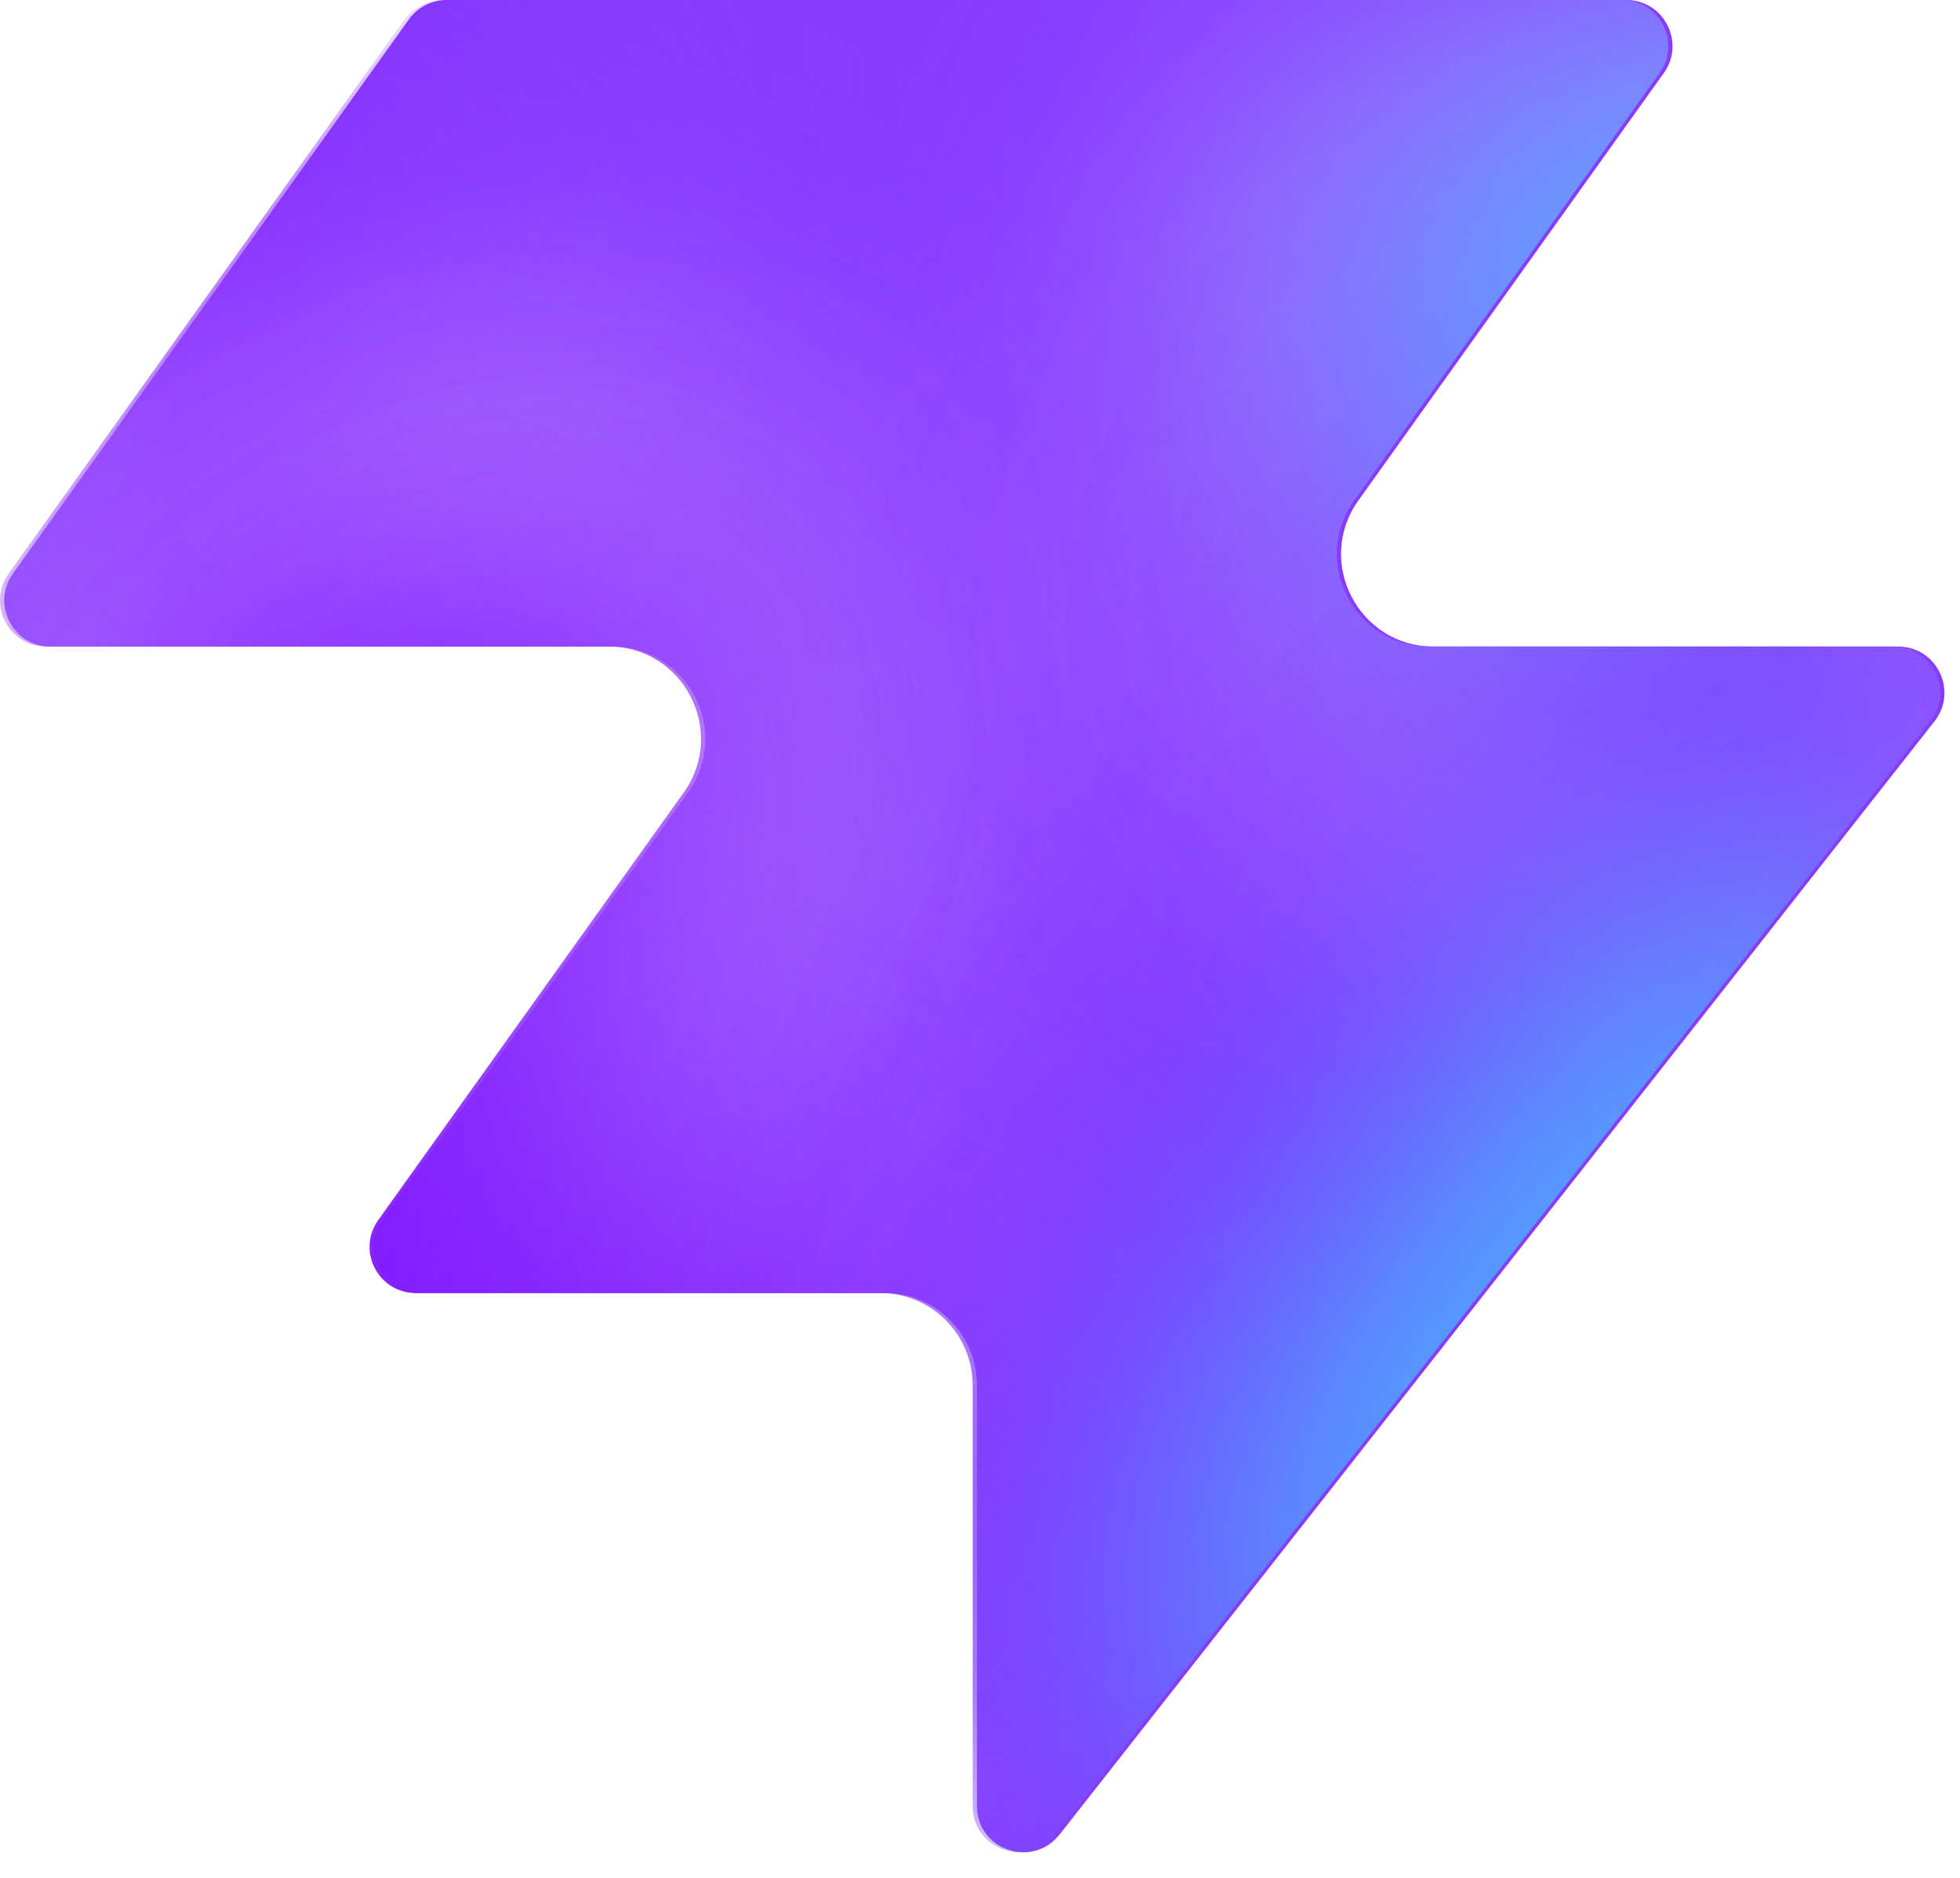
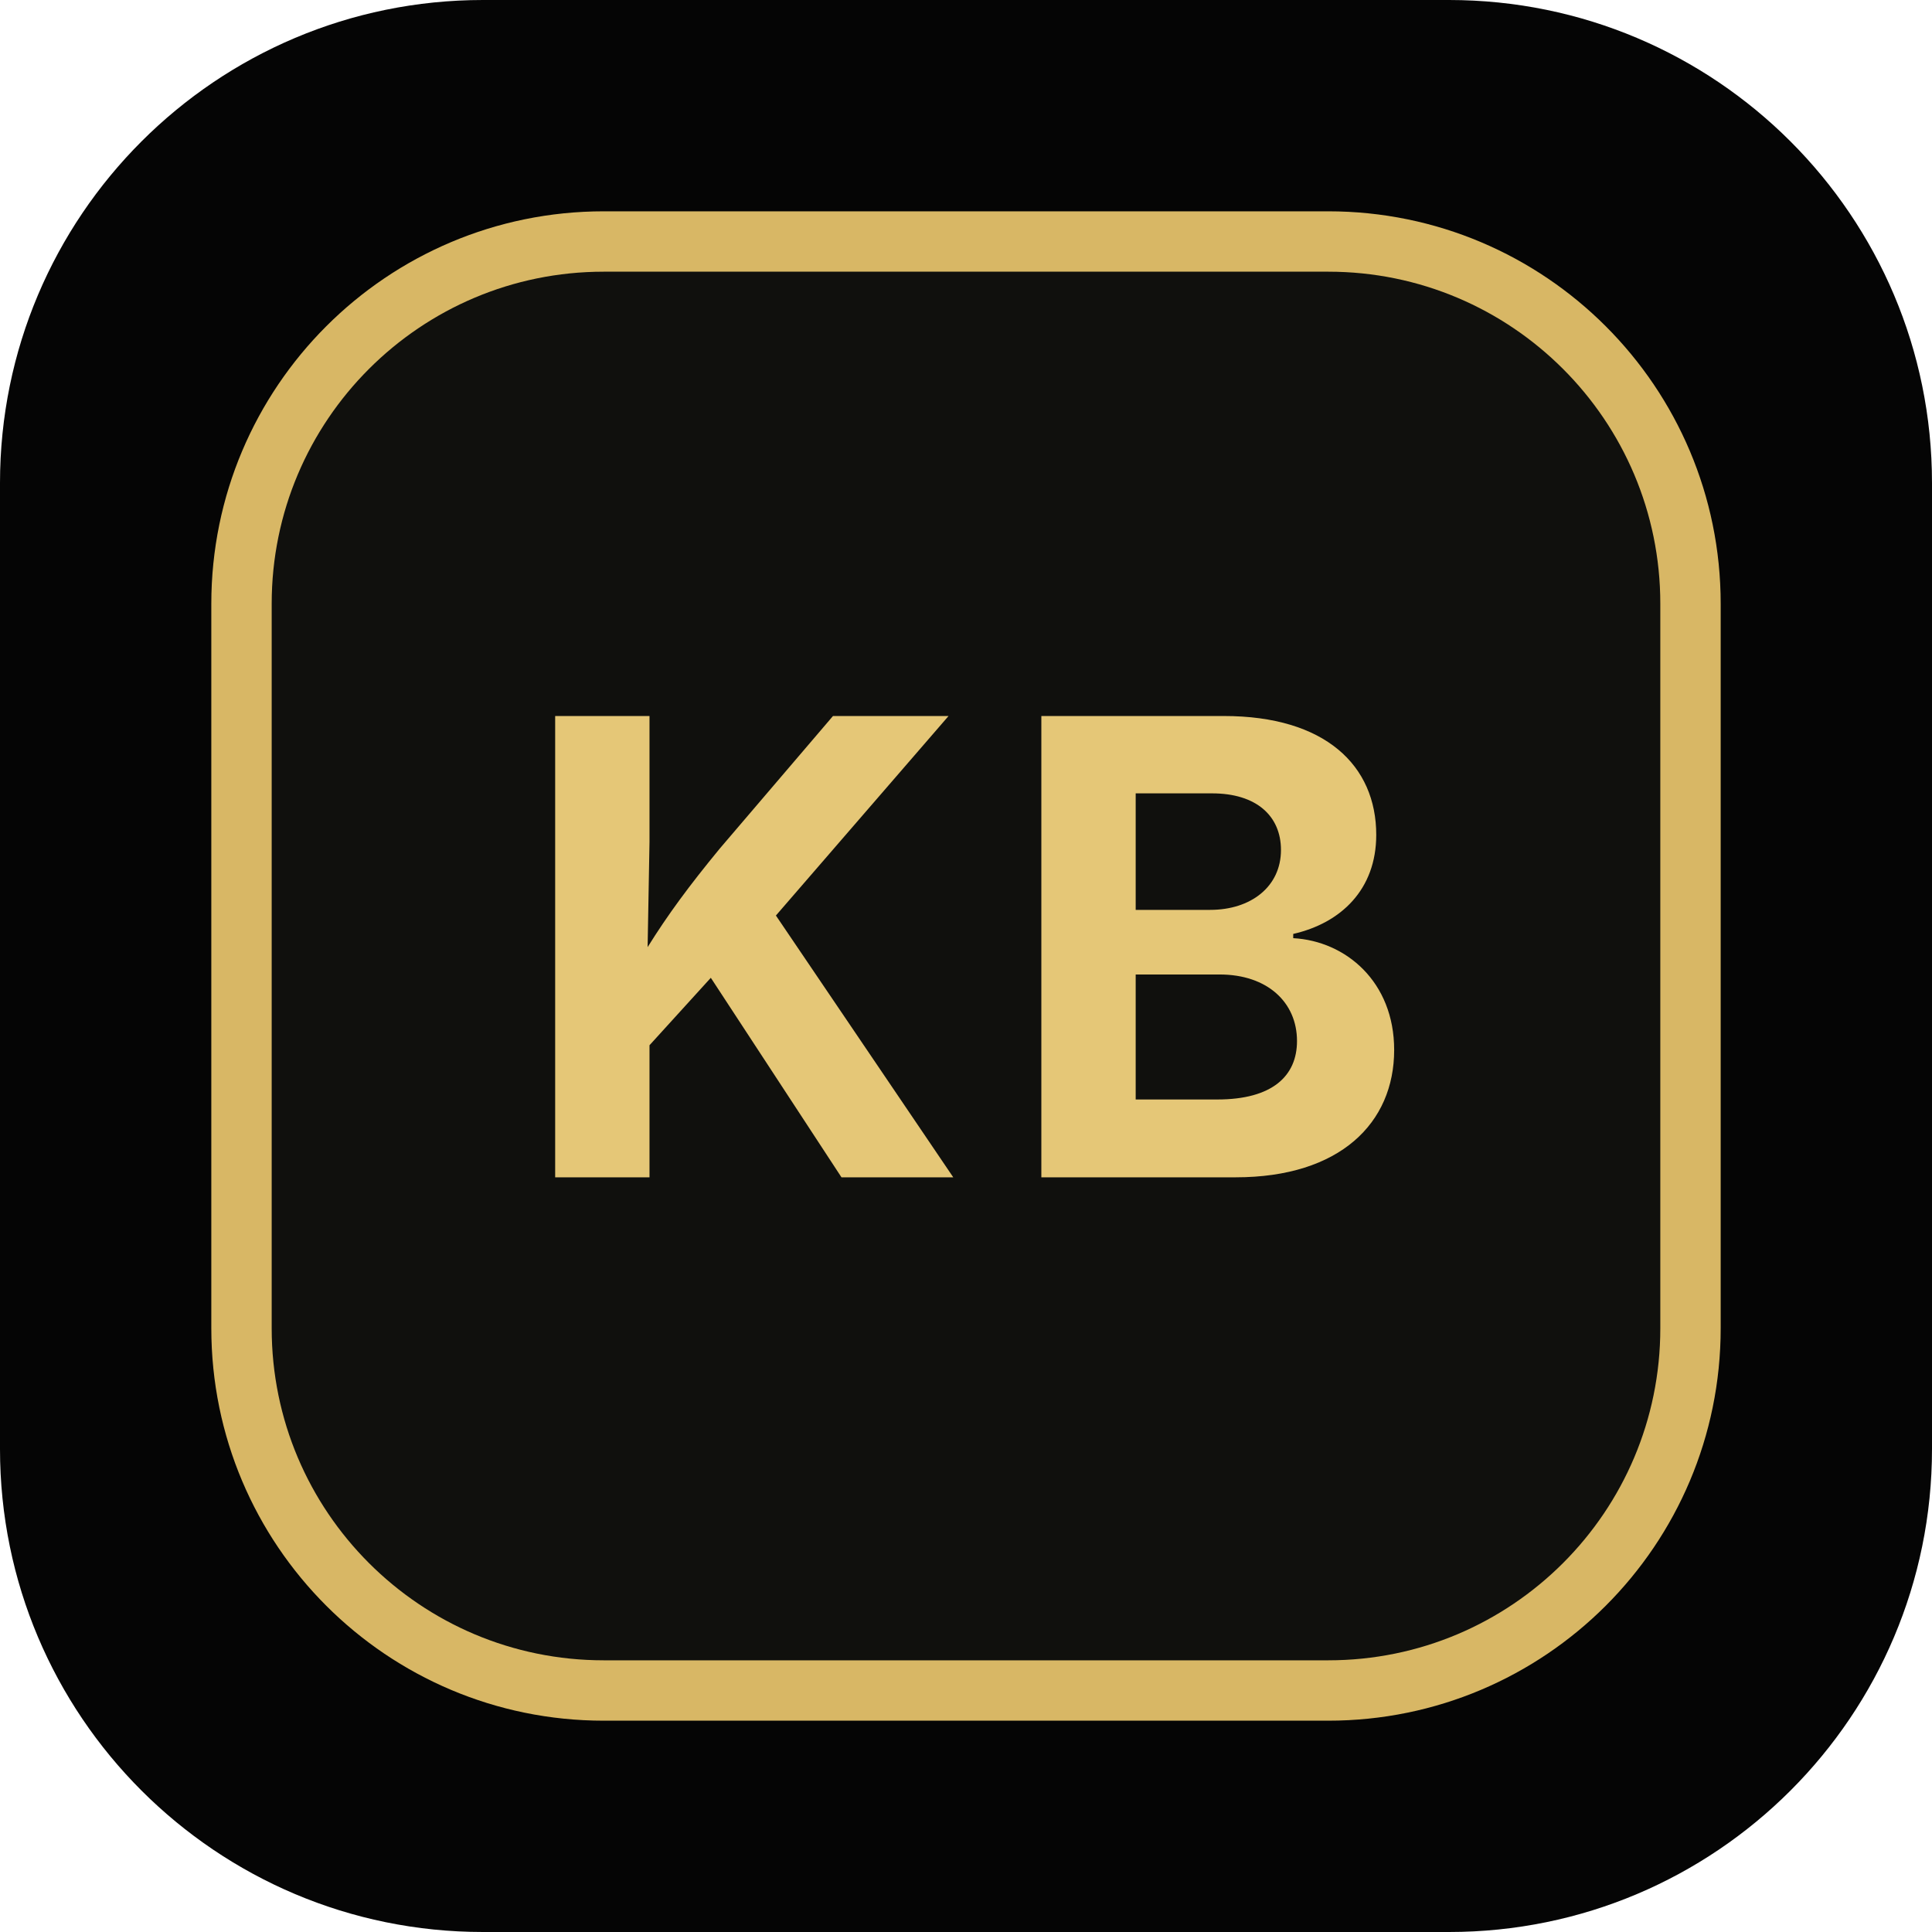
- <svg xmlns="http://www.w3.org/2000/svg" width="48" height="46" fill="none" viewBox="0 0 48 46">
-   <path fill="#863bff" d="M25.946 44.938c-.664.845-2.021.375-2.021-.698V33.937a2.26 2.26 0 0 0-2.262-2.262H10.287c-.92 0-1.456-1.04-.92-1.788l7.48-10.471c1.07-1.497 0-3.578-1.842-3.578H1.237c-.92 0-1.456-1.04-.92-1.788L10.013.474c.214-.297.556-.474.92-.474h28.894c.92 0 1.456 1.04.92 1.788l-7.48 10.471c-1.07 1.498 0 3.579 1.842 3.579h11.377c.943 0 1.473 1.088.89 1.83L25.947 44.94z" style="fill:#863bff;fill:color(display-p3 .525 .23 1);fill-opacity:1" />
-   <mask id="a" width="48" height="46" x="0" y="0" maskUnits="userSpaceOnUse" style="mask-type:alpha">
-     <path fill="#000" d="M25.842 44.938c-.664.844-2.021.375-2.021-.698V33.937a2.26 2.26 0 0 0-2.262-2.262H10.183c-.92 0-1.456-1.04-.92-1.788l7.48-10.471c1.07-1.498 0-3.579-1.842-3.579H1.133c-.92 0-1.456-1.04-.92-1.787L9.91.473c.214-.297.556-.474.92-.474h28.894c.92 0 1.456 1.04.92 1.788l-7.48 10.471c-1.07 1.498 0 3.578 1.842 3.578h11.377c.943 0 1.473 1.088.89 1.832L25.843 44.94z" style="fill:#000;fill-opacity:1" />
-   </mask>
-   <g mask="url(#a)">
-     <g filter="url(#b)">
-       <ellipse cx="5.508" cy="14.704" fill="#ede6ff" rx="5.508" ry="14.704" style="fill:#ede6ff;fill:color(display-p3 .927 .903 1);fill-opacity:1" transform="matrix(.00324 1 1 -.00324 -4.47 31.516)" />
-     </g>
-     <g filter="url(#c)">
-       <ellipse cx="10.399" cy="29.851" fill="#ede6ff" rx="10.399" ry="29.851" style="fill:#ede6ff;fill:color(display-p3 .927 .903 1);fill-opacity:1" transform="matrix(.00324 1 1 -.00324 -39.328 7.883)" />
-     </g>
-     <g filter="url(#d)">
-       <ellipse cx="5.508" cy="30.487" fill="#7e14ff" rx="5.508" ry="30.487" style="fill:#7e14ff;fill:color(display-p3 .492 .077 1);fill-opacity:1" transform="rotate(89.814 -25.913 -14.639)scale(1 -1)" />
-     </g>
-     <g filter="url(#e)">
-       <ellipse cx="5.508" cy="30.599" fill="#7e14ff" rx="5.508" ry="30.599" style="fill:#7e14ff;fill:color(display-p3 .492 .077 1);fill-opacity:1" transform="rotate(89.814 -32.644 -3.334)scale(1 -1)" />
-     </g>
-     <g filter="url(#f)">
-       <ellipse cx="5.508" cy="30.599" fill="#7e14ff" rx="5.508" ry="30.599" style="fill:#7e14ff;fill:color(display-p3 .492 .077 1);fill-opacity:1" transform="matrix(.00324 1 1 -.00324 -34.34 30.47)" />
-     </g>
-     <g filter="url(#g)">
-       <ellipse cx="14.072" cy="22.078" fill="#ede6ff" rx="14.072" ry="22.078" style="fill:#ede6ff;fill:color(display-p3 .927 .903 1);fill-opacity:1" transform="rotate(93.35 24.506 48.493)scale(-1 1)" />
-     </g>
-     <g filter="url(#h)">
-       <ellipse cx="3.47" cy="21.501" fill="#7e14ff" rx="3.47" ry="21.501" style="fill:#7e14ff;fill:color(display-p3 .492 .077 1);fill-opacity:1" transform="rotate(89.009 28.708 47.59)scale(-1 1)" />
-     </g>
-     <g filter="url(#i)">
-       <ellipse cx="3.47" cy="21.501" fill="#7e14ff" rx="3.47" ry="21.501" style="fill:#7e14ff;fill:color(display-p3 .492 .077 1);fill-opacity:1" transform="rotate(89.009 28.708 47.59)scale(-1 1)" />
-     </g>
-     <g filter="url(#j)">
-       <ellipse cx=".387" cy="8.972" fill="#7e14ff" rx="4.407" ry="29.108" style="fill:#7e14ff;fill:color(display-p3 .492 .077 1);fill-opacity:1" transform="rotate(39.51 .387 8.972)" />
-     </g>
-     <g filter="url(#k)">
-       <ellipse cx="47.523" cy="-6.092" fill="#7e14ff" rx="4.407" ry="29.108" style="fill:#7e14ff;fill:color(display-p3 .492 .077 1);fill-opacity:1" transform="rotate(37.892 47.523 -6.092)" />
-     </g>
-     <g filter="url(#l)">
-       <ellipse cx="41.412" cy="6.333" fill="#47bfff" rx="5.971" ry="9.665" style="fill:#47bfff;fill:color(display-p3 .28 .748 1);fill-opacity:1" transform="rotate(37.892 41.412 6.333)" />
-     </g>
-     <g filter="url(#m)">
-       <ellipse cx="-1.879" cy="38.332" fill="#7e14ff" rx="4.407" ry="29.108" style="fill:#7e14ff;fill:color(display-p3 .492 .077 1);fill-opacity:1" transform="rotate(37.892 -1.88 38.332)" />
-     </g>
-     <g filter="url(#n)">
-       <ellipse cx="-1.879" cy="38.332" fill="#7e14ff" rx="4.407" ry="29.108" style="fill:#7e14ff;fill:color(display-p3 .492 .077 1);fill-opacity:1" transform="rotate(37.892 -1.88 38.332)" />
-     </g>
-     <g filter="url(#o)">
-       <ellipse cx="35.651" cy="29.907" fill="#7e14ff" rx="4.407" ry="29.108" style="fill:#7e14ff;fill:color(display-p3 .492 .077 1);fill-opacity:1" transform="rotate(37.892 35.651 29.907)" />
-     </g>
-     <g filter="url(#p)">
-       <ellipse cx="38.418" cy="32.4" fill="#47bfff" rx="5.971" ry="15.297" style="fill:#47bfff;fill:color(display-p3 .28 .748 1);fill-opacity:1" transform="rotate(37.892 38.418 32.4)" />
-     </g>
-   </g>
-   <defs>
-     <filter id="b" width="60.045" height="41.654" x="-19.77" y="16.149" color-interpolation-filters="sRGB" filterUnits="userSpaceOnUse">
-       <feFlood flood-opacity="0" result="BackgroundImageFix" />
-       <feBlend in="SourceGraphic" in2="BackgroundImageFix" result="shape" />
-       <feGaussianBlur result="effect1_foregroundBlur_2002_17158" stdDeviation="7.659" />
-     </filter>
-     <filter id="c" width="90.34" height="51.437" x="-54.613" y="-7.533" color-interpolation-filters="sRGB" filterUnits="userSpaceOnUse">
-       <feFlood flood-opacity="0" result="BackgroundImageFix" />
-       <feBlend in="SourceGraphic" in2="BackgroundImageFix" result="shape" />
-       <feGaussianBlur result="effect1_foregroundBlur_2002_17158" stdDeviation="7.659" />
-     </filter>
-     <filter id="d" width="79.355" height="29.4" x="-49.64" y="2.03" color-interpolation-filters="sRGB" filterUnits="userSpaceOnUse">
-       <feFlood flood-opacity="0" result="BackgroundImageFix" />
-       <feBlend in="SourceGraphic" in2="BackgroundImageFix" result="shape" />
-       <feGaussianBlur result="effect1_foregroundBlur_2002_17158" stdDeviation="4.596" />
-     </filter>
-     <filter id="e" width="79.579" height="29.4" x="-45.045" y="20.029" color-interpolation-filters="sRGB" filterUnits="userSpaceOnUse">
-       <feFlood flood-opacity="0" result="BackgroundImageFix" />
-       <feBlend in="SourceGraphic" in2="BackgroundImageFix" result="shape" />
-       <feGaussianBlur result="effect1_foregroundBlur_2002_17158" stdDeviation="4.596" />
-     </filter>
-     <filter id="f" width="79.579" height="29.4" x="-43.513" y="21.178" color-interpolation-filters="sRGB" filterUnits="userSpaceOnUse">
-       <feFlood flood-opacity="0" result="BackgroundImageFix" />
-       <feBlend in="SourceGraphic" in2="BackgroundImageFix" result="shape" />
-       <feGaussianBlur result="effect1_foregroundBlur_2002_17158" stdDeviation="4.596" />
-     </filter>
-     <filter id="g" width="74.749" height="58.852" x="15.756" y="-17.901" color-interpolation-filters="sRGB" filterUnits="userSpaceOnUse">
-       <feFlood flood-opacity="0" result="BackgroundImageFix" />
-       <feBlend in="SourceGraphic" in2="BackgroundImageFix" result="shape" />
-       <feGaussianBlur result="effect1_foregroundBlur_2002_17158" stdDeviation="7.659" />
-     </filter>
-     <filter id="h" width="61.377" height="25.362" x="23.548" y="2.284" color-interpolation-filters="sRGB" filterUnits="userSpaceOnUse">
-       <feFlood flood-opacity="0" result="BackgroundImageFix" />
-       <feBlend in="SourceGraphic" in2="BackgroundImageFix" result="shape" />
-       <feGaussianBlur result="effect1_foregroundBlur_2002_17158" stdDeviation="4.596" />
-     </filter>
-     <filter id="i" width="61.377" height="25.362" x="23.548" y="2.284" color-interpolation-filters="sRGB" filterUnits="userSpaceOnUse">
-       <feFlood flood-opacity="0" result="BackgroundImageFix" />
-       <feBlend in="SourceGraphic" in2="BackgroundImageFix" result="shape" />
-       <feGaussianBlur result="effect1_foregroundBlur_2002_17158" stdDeviation="4.596" />
-     </filter>
-     <filter id="j" width="56.045" height="63.649" x="-27.636" y="-22.853" color-interpolation-filters="sRGB" filterUnits="userSpaceOnUse">
-       <feFlood flood-opacity="0" result="BackgroundImageFix" />
-       <feBlend in="SourceGraphic" in2="BackgroundImageFix" result="shape" />
-       <feGaussianBlur result="effect1_foregroundBlur_2002_17158" stdDeviation="4.596" />
-     </filter>
-     <filter id="k" width="54.814" height="64.646" x="20.116" y="-38.415" color-interpolation-filters="sRGB" filterUnits="userSpaceOnUse">
-       <feFlood flood-opacity="0" result="BackgroundImageFix" />
-       <feBlend in="SourceGraphic" in2="BackgroundImageFix" result="shape" />
-       <feGaussianBlur result="effect1_foregroundBlur_2002_17158" stdDeviation="4.596" />
-     </filter>
-     <filter id="l" width="33.541" height="35.313" x="24.641" y="-11.323" color-interpolation-filters="sRGB" filterUnits="userSpaceOnUse">
-       <feFlood flood-opacity="0" result="BackgroundImageFix" />
-       <feBlend in="SourceGraphic" in2="BackgroundImageFix" result="shape" />
-       <feGaussianBlur result="effect1_foregroundBlur_2002_17158" stdDeviation="4.596" />
-     </filter>
-     <filter id="m" width="54.814" height="64.646" x="-29.286" y="6.009" color-interpolation-filters="sRGB" filterUnits="userSpaceOnUse">
-       <feFlood flood-opacity="0" result="BackgroundImageFix" />
-       <feBlend in="SourceGraphic" in2="BackgroundImageFix" result="shape" />
-       <feGaussianBlur result="effect1_foregroundBlur_2002_17158" stdDeviation="4.596" />
-     </filter>
-     <filter id="n" width="54.814" height="64.646" x="-29.286" y="6.009" color-interpolation-filters="sRGB" filterUnits="userSpaceOnUse">
-       <feFlood flood-opacity="0" result="BackgroundImageFix" />
-       <feBlend in="SourceGraphic" in2="BackgroundImageFix" result="shape" />
-       <feGaussianBlur result="effect1_foregroundBlur_2002_17158" stdDeviation="4.596" />
-     </filter>
-     <filter id="o" width="54.814" height="64.646" x="8.244" y="-2.416" color-interpolation-filters="sRGB" filterUnits="userSpaceOnUse">
-       <feFlood flood-opacity="0" result="BackgroundImageFix" />
-       <feBlend in="SourceGraphic" in2="BackgroundImageFix" result="shape" />
-       <feGaussianBlur result="effect1_foregroundBlur_2002_17158" stdDeviation="4.596" />
-     </filter>
-     <filter id="p" width="39.409" height="43.623" x="18.713" y="10.588" color-interpolation-filters="sRGB" filterUnits="userSpaceOnUse">
-       <feFlood flood-opacity="0" result="BackgroundImageFix" />
-       <feBlend in="SourceGraphic" in2="BackgroundImageFix" result="shape" />
-       <feGaussianBlur result="effect1_foregroundBlur_2002_17158" stdDeviation="4.596" />
-     </filter>
-   </defs>
+ <svg xmlns="http://www.w3.org/2000/svg" viewBox="0 0 64 64">
+   <rect width="64" height="64" rx="16" fill="#050505" />
+   <rect x="8" y="8" width="48" height="48" rx="12" fill="#10100d" stroke="#d8b765" stroke-width="2" />
+   <text x="32" y="39" text-anchor="middle" font-family="Inter, Arial, sans-serif" font-size="21" font-weight="700" letter-spacing="1" fill="#e5c777">KB</text>
</svg>
